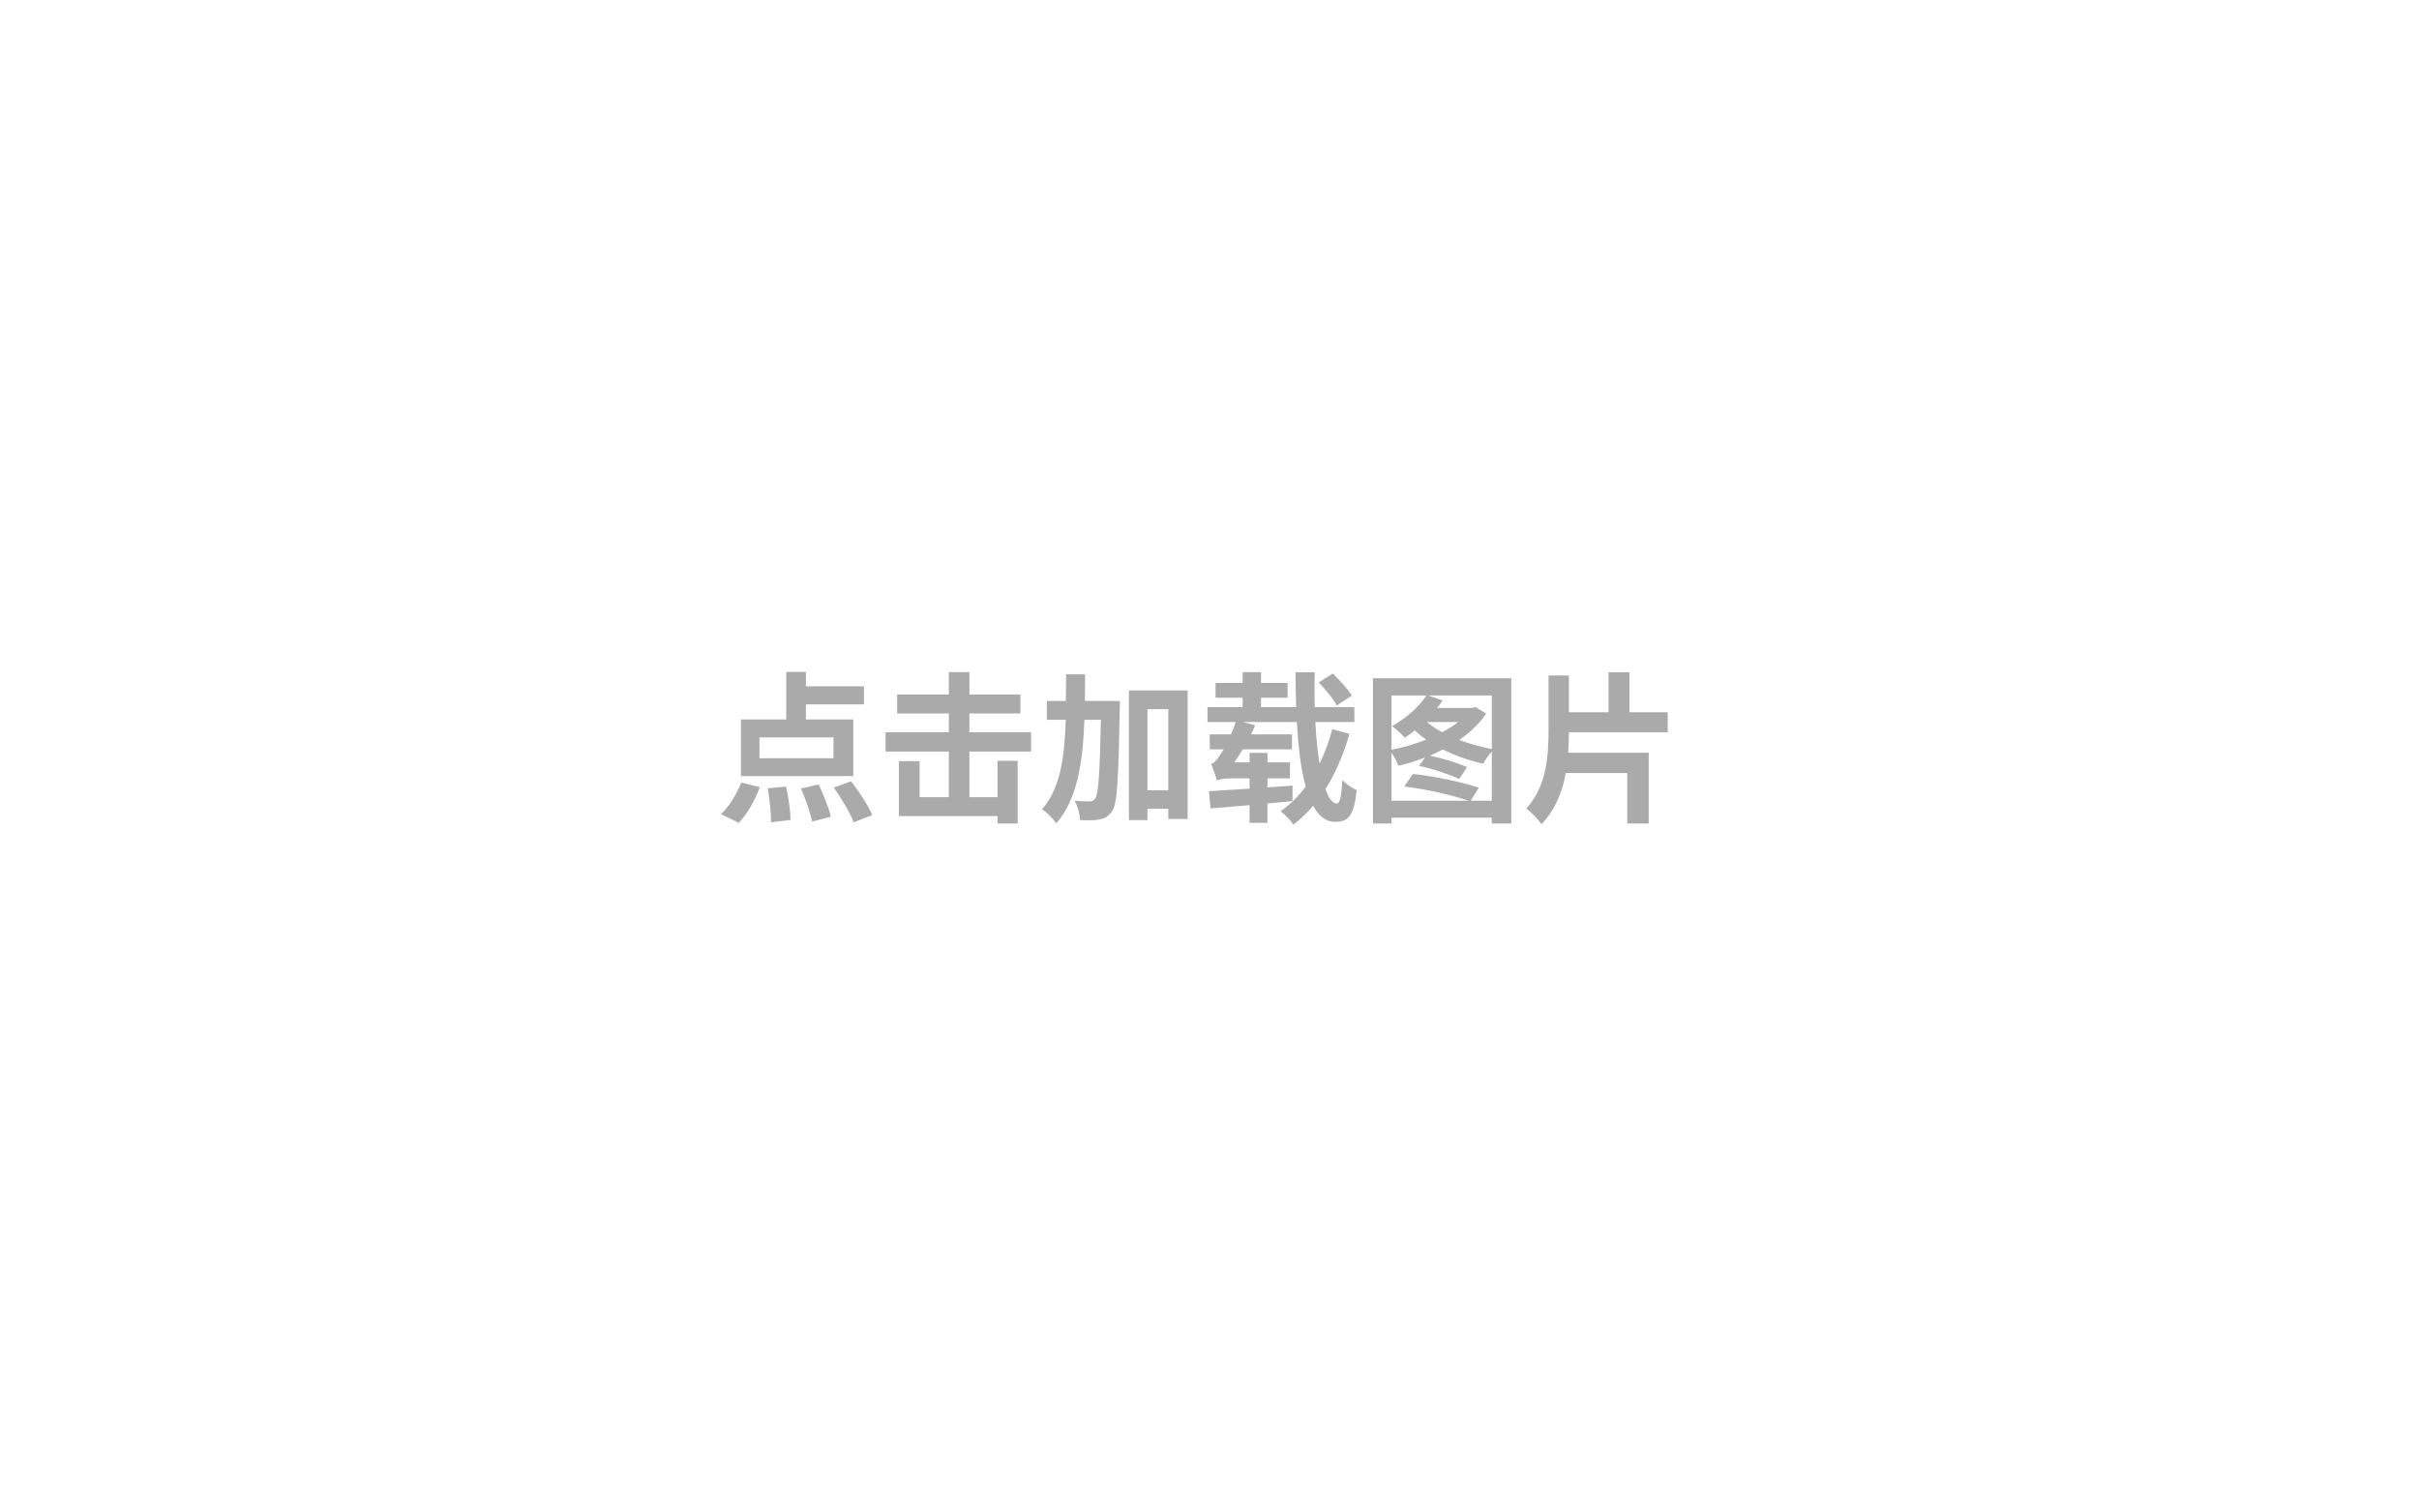
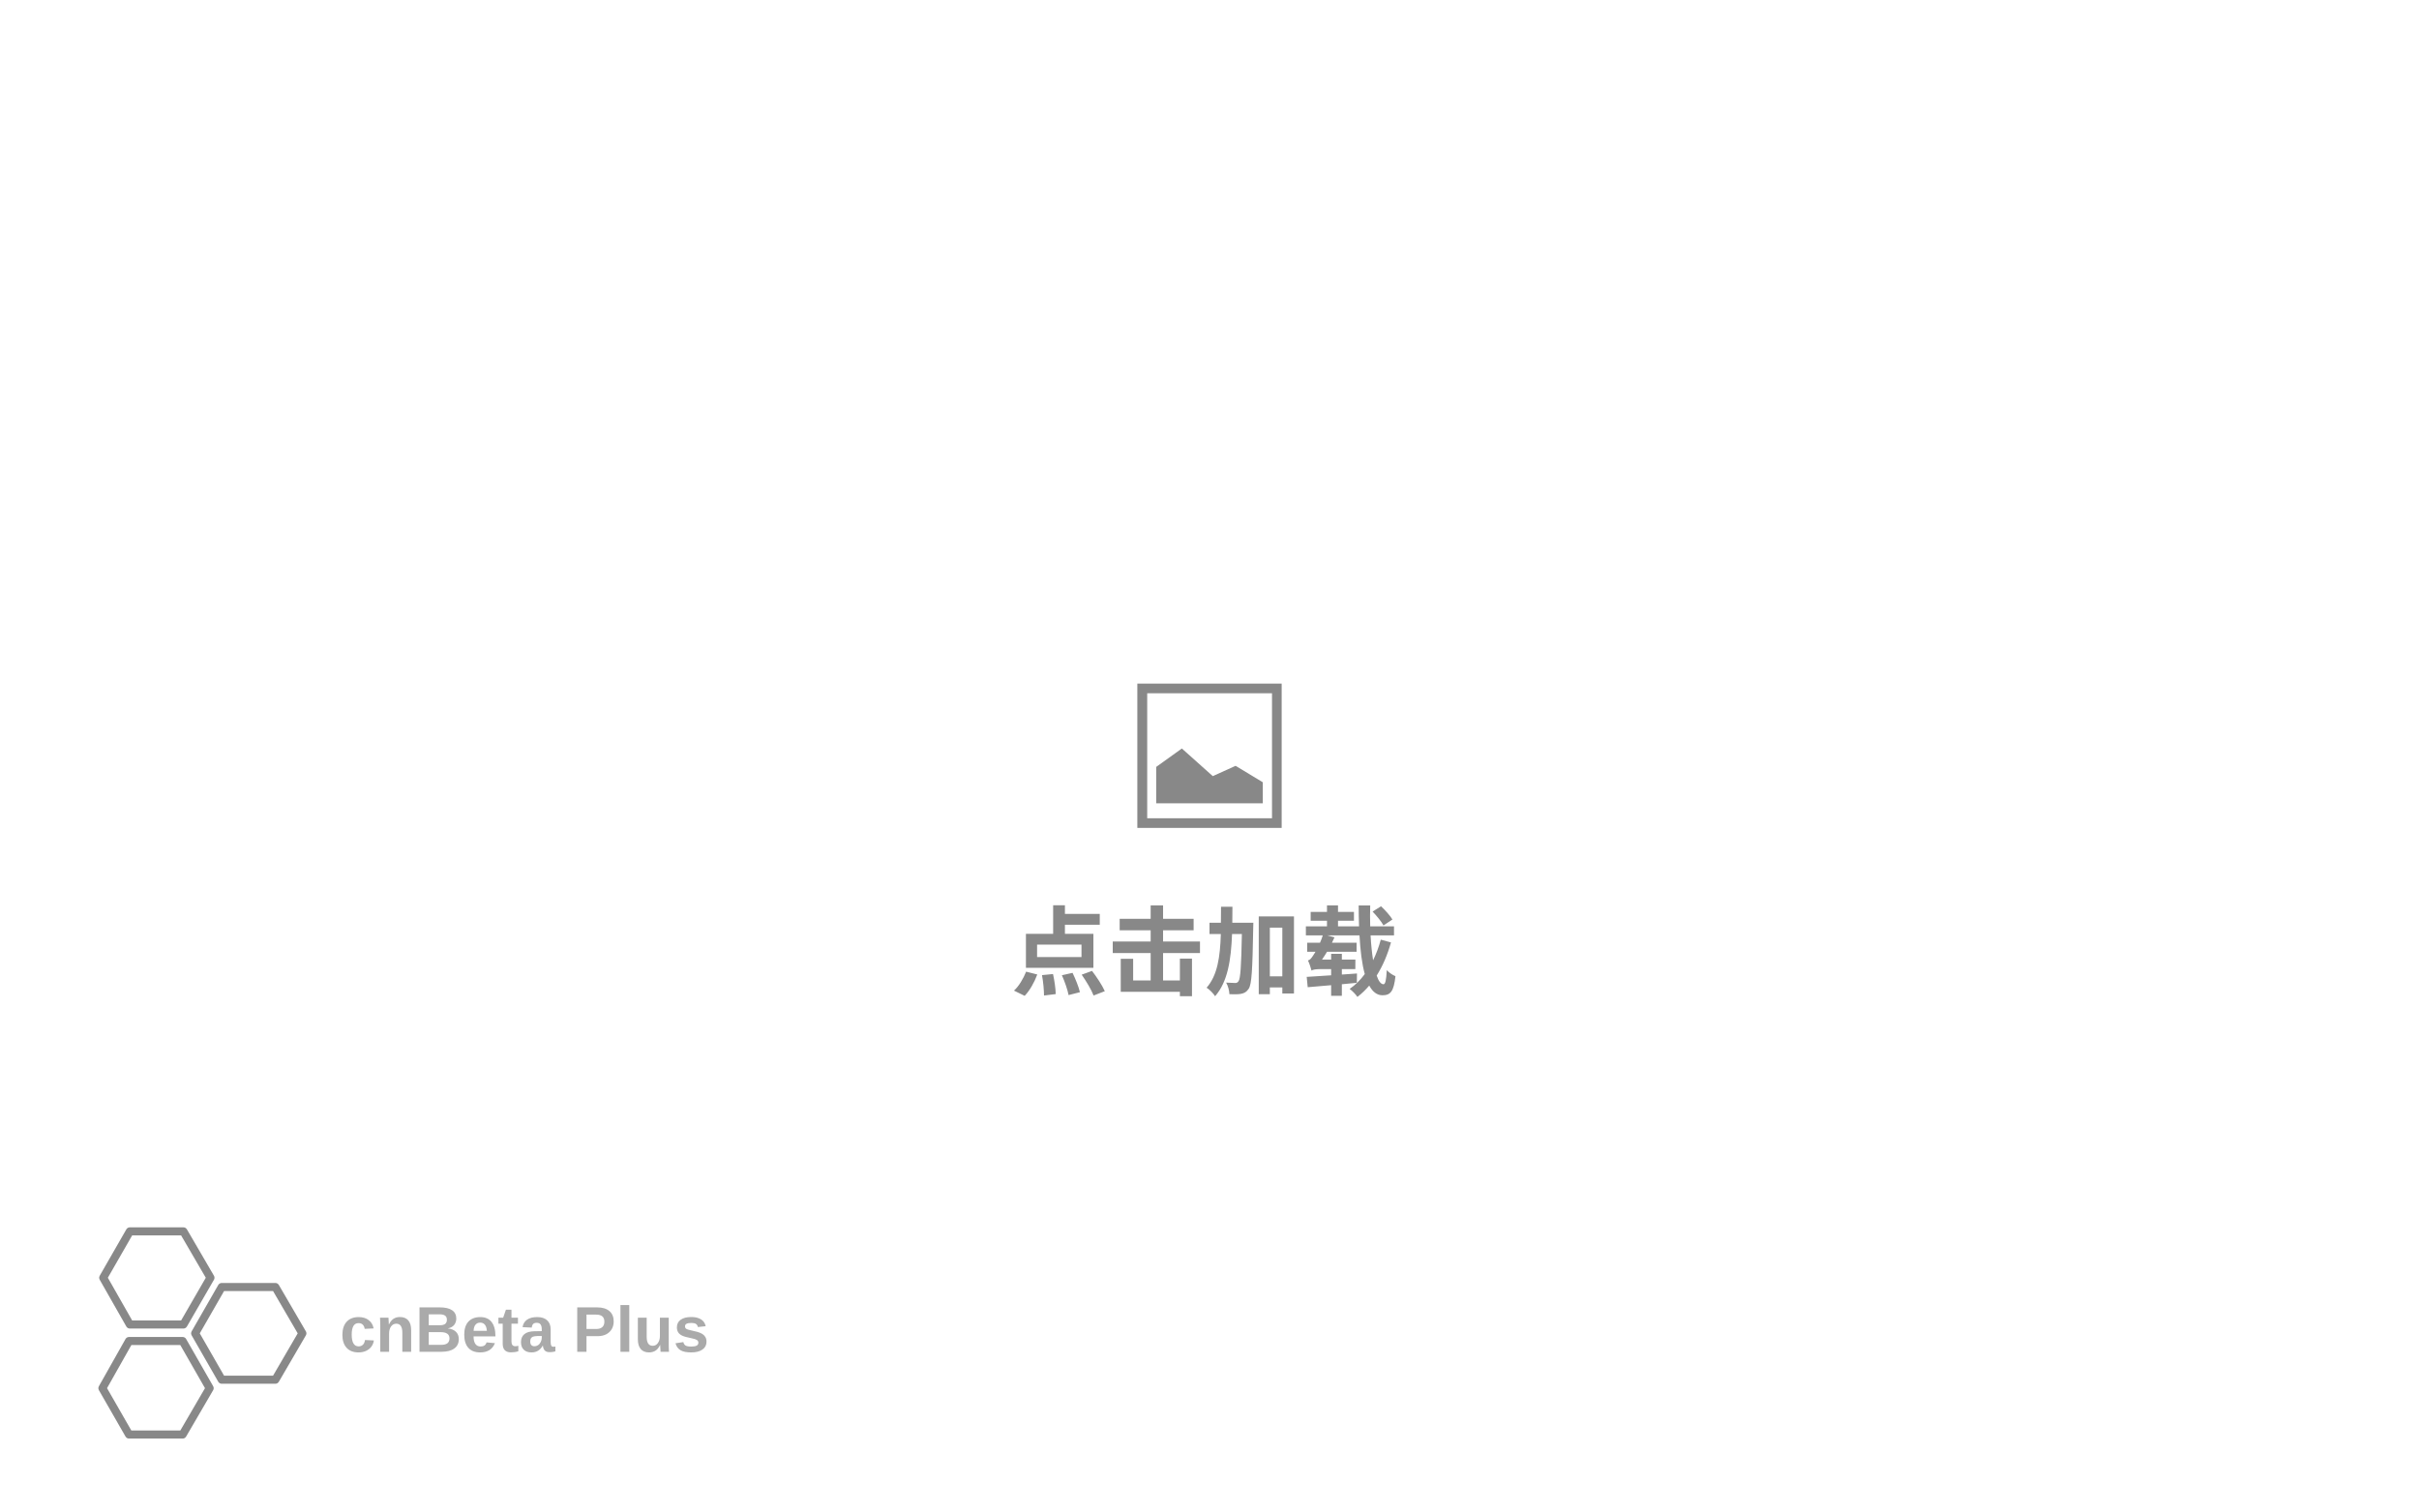
- <svg xmlns="http://www.w3.org/2000/svg" width="600" height="375" viewBox="0 0 600 375" preserveAspectRatio="none">
+ <svg xmlns="http://www.w3.org/2000/svg" width="600" height="375">
+   <style type="text/css">.st0{fill:none;stroke:#888888;stroke-width:2;stroke-linecap:round;stroke-linejoin:round;}
+         .st1{fill:none;stroke:#888888;stroke-width:2;}</style>
  <g>
-     <text x="177.656" y="200.7" style="fill:#AAAAAA;font-weight:bold;font-family:Arial, Helvetica, Open Sans, sans-serif, monospace;font-size:30pt">
-       点击加载图片
-     </text>
+     <rect fill="none" id="canvas_background" height="377" width="602" y="-1" x="-1" />
+   </g>
+   <g>
+     <g id="svg_6">
+       <polygon class="st0" points="32.2,328.6 25.6,317 32.2,305.5 45.5,305.5 52.2,317 45.5,328.6 " id="svg_2" />
+       <polygon class="st0" points="55,342.3 48.4,330.8 55,319.3 68.3,319.3 75,330.8 68.3,342.3 " id="svg_3" />
+       <polygon class="st0" points="32,355.9 25.4,344.4 32,332.7 45.3,332.7 52,344.4 45.3,355.9 " id="svg_4" />
+       <text transform="matrix(1,0,0,1,89.3,571.3701) " font-size="12pt" font-family="Arial, Helvetica, Open Sans, sans-serif, monospace" font-weight="bold" fill="#AAAAAA" id="svg_5" y="-236" x="-5">cnBeta Plus</text>
+     </g>
+     <g id="svg_7">
+       <path id="svg_2" fill="#888888" d="m282.1,169.6l0,35.8l35.8,0l0,-35.8l-35.8,0zm33.406,33.406l-30.958,0l0,-31.012l30.958,0l0,31.012z" stroke="null" />
+       <polygon id="svg_3" fill="#888888" points="313.221,194.078 306.475,189.997 300.816,192.554 293.145,185.699 286.779,190.269 286.779,199.301 313.221,199.301 " stroke="null" />
+     </g>
+     <text x="250.797" y="245" font-size="18pt" font-family="Arial, Helvetica, Open Sans, sans-serif, monospace" font-weight="bold" fill="#888888" id="svg_9">点击加载</text>
  </g>
</svg>
